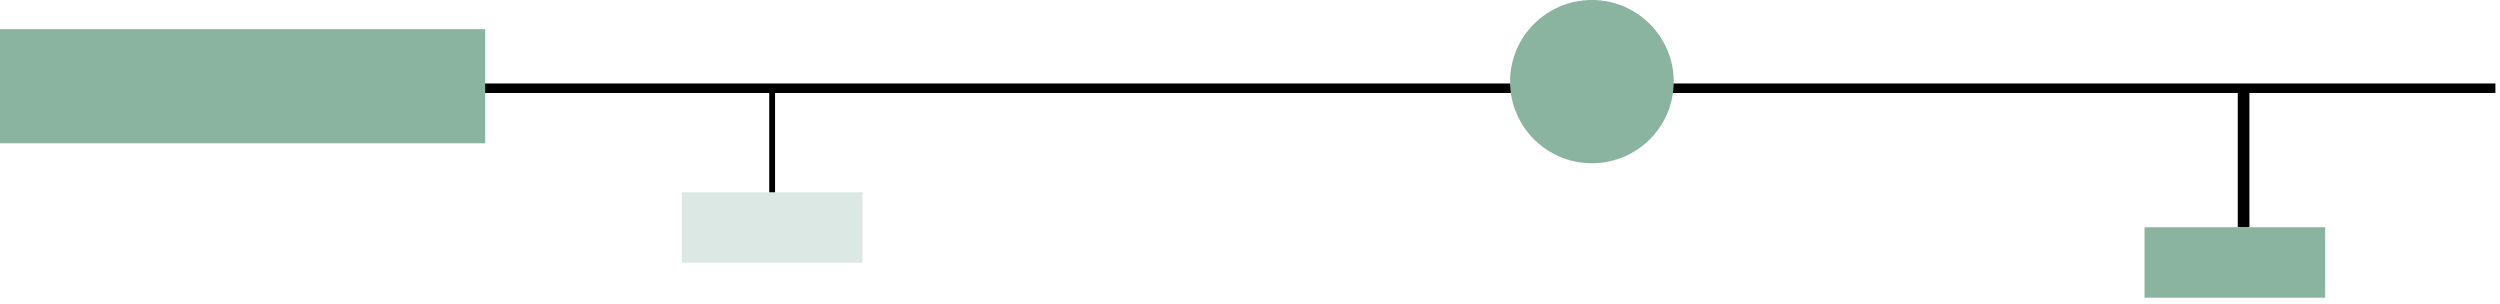
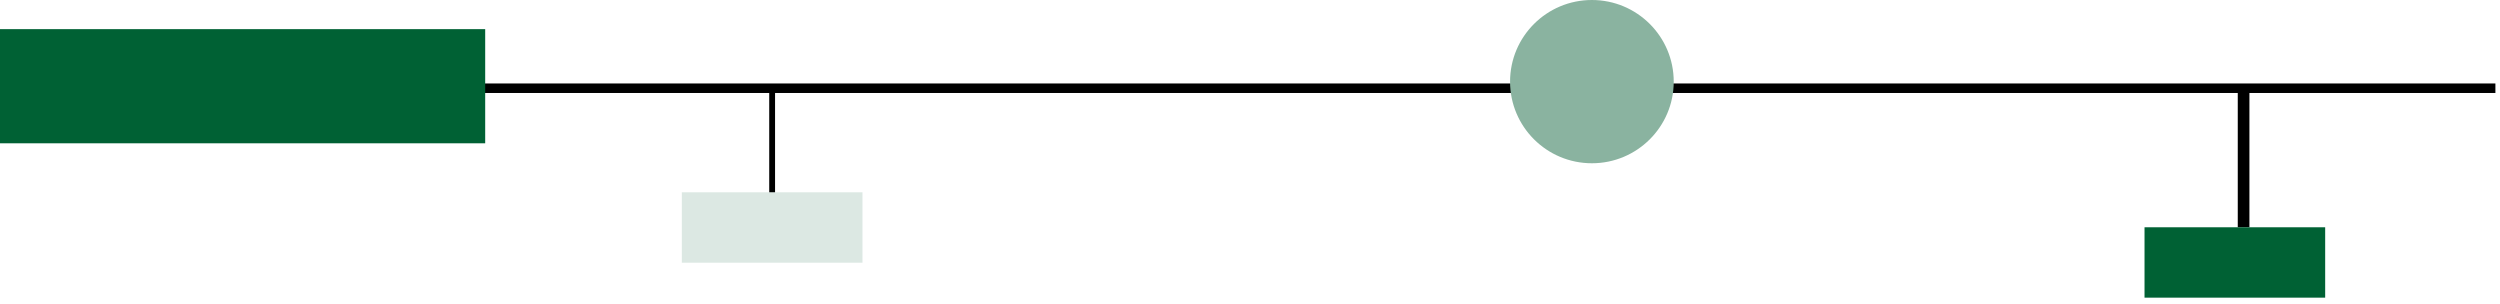
<svg xmlns="http://www.w3.org/2000/svg" width="429" height="52" viewBox="0 0 429 52" fill="none">
  <path d="M428.211 14.323L60.235 14.323V15.956L428.211 15.956V14.323Z" fill="black" />
  <path d="M133 15H132V33H133V15Z" fill="black" />
  <path d="M386 15H384V39H386V15Z" fill="black" />
  <path d="M148 33L117 33V45.078L148 45.078V33Z" fill="#8ab3a0" fill-opacity="0.3" />
-   <path d="M399 39L368 39V51.078L399 51.078V39Z" fill="#8ab3a0" />
-   <path d="M83.259 5L0 5L0 24.59L83.259 24.59V5Z" fill="#8ab3a0" />
+   <path d="M399 39L368 39V51.078L399 51.078V39Z" fill="#006134" />
+   <path d="M83.259 5L0 5L0 24.59L83.259 24.59V5Z" fill="#006134" />
  <path d="M259.127 14.008C259.127 21.745 265.414 28.016 273.169 28.016C280.924 28.016 287.211 21.745 287.211 14.008C287.211 6.272 280.924 -2.74804e-07 273.169 -6.13793e-07C265.414 -9.52781e-07 259.127 6.272 259.127 14.008Z" fill="#8ab3a0" />
</svg>
